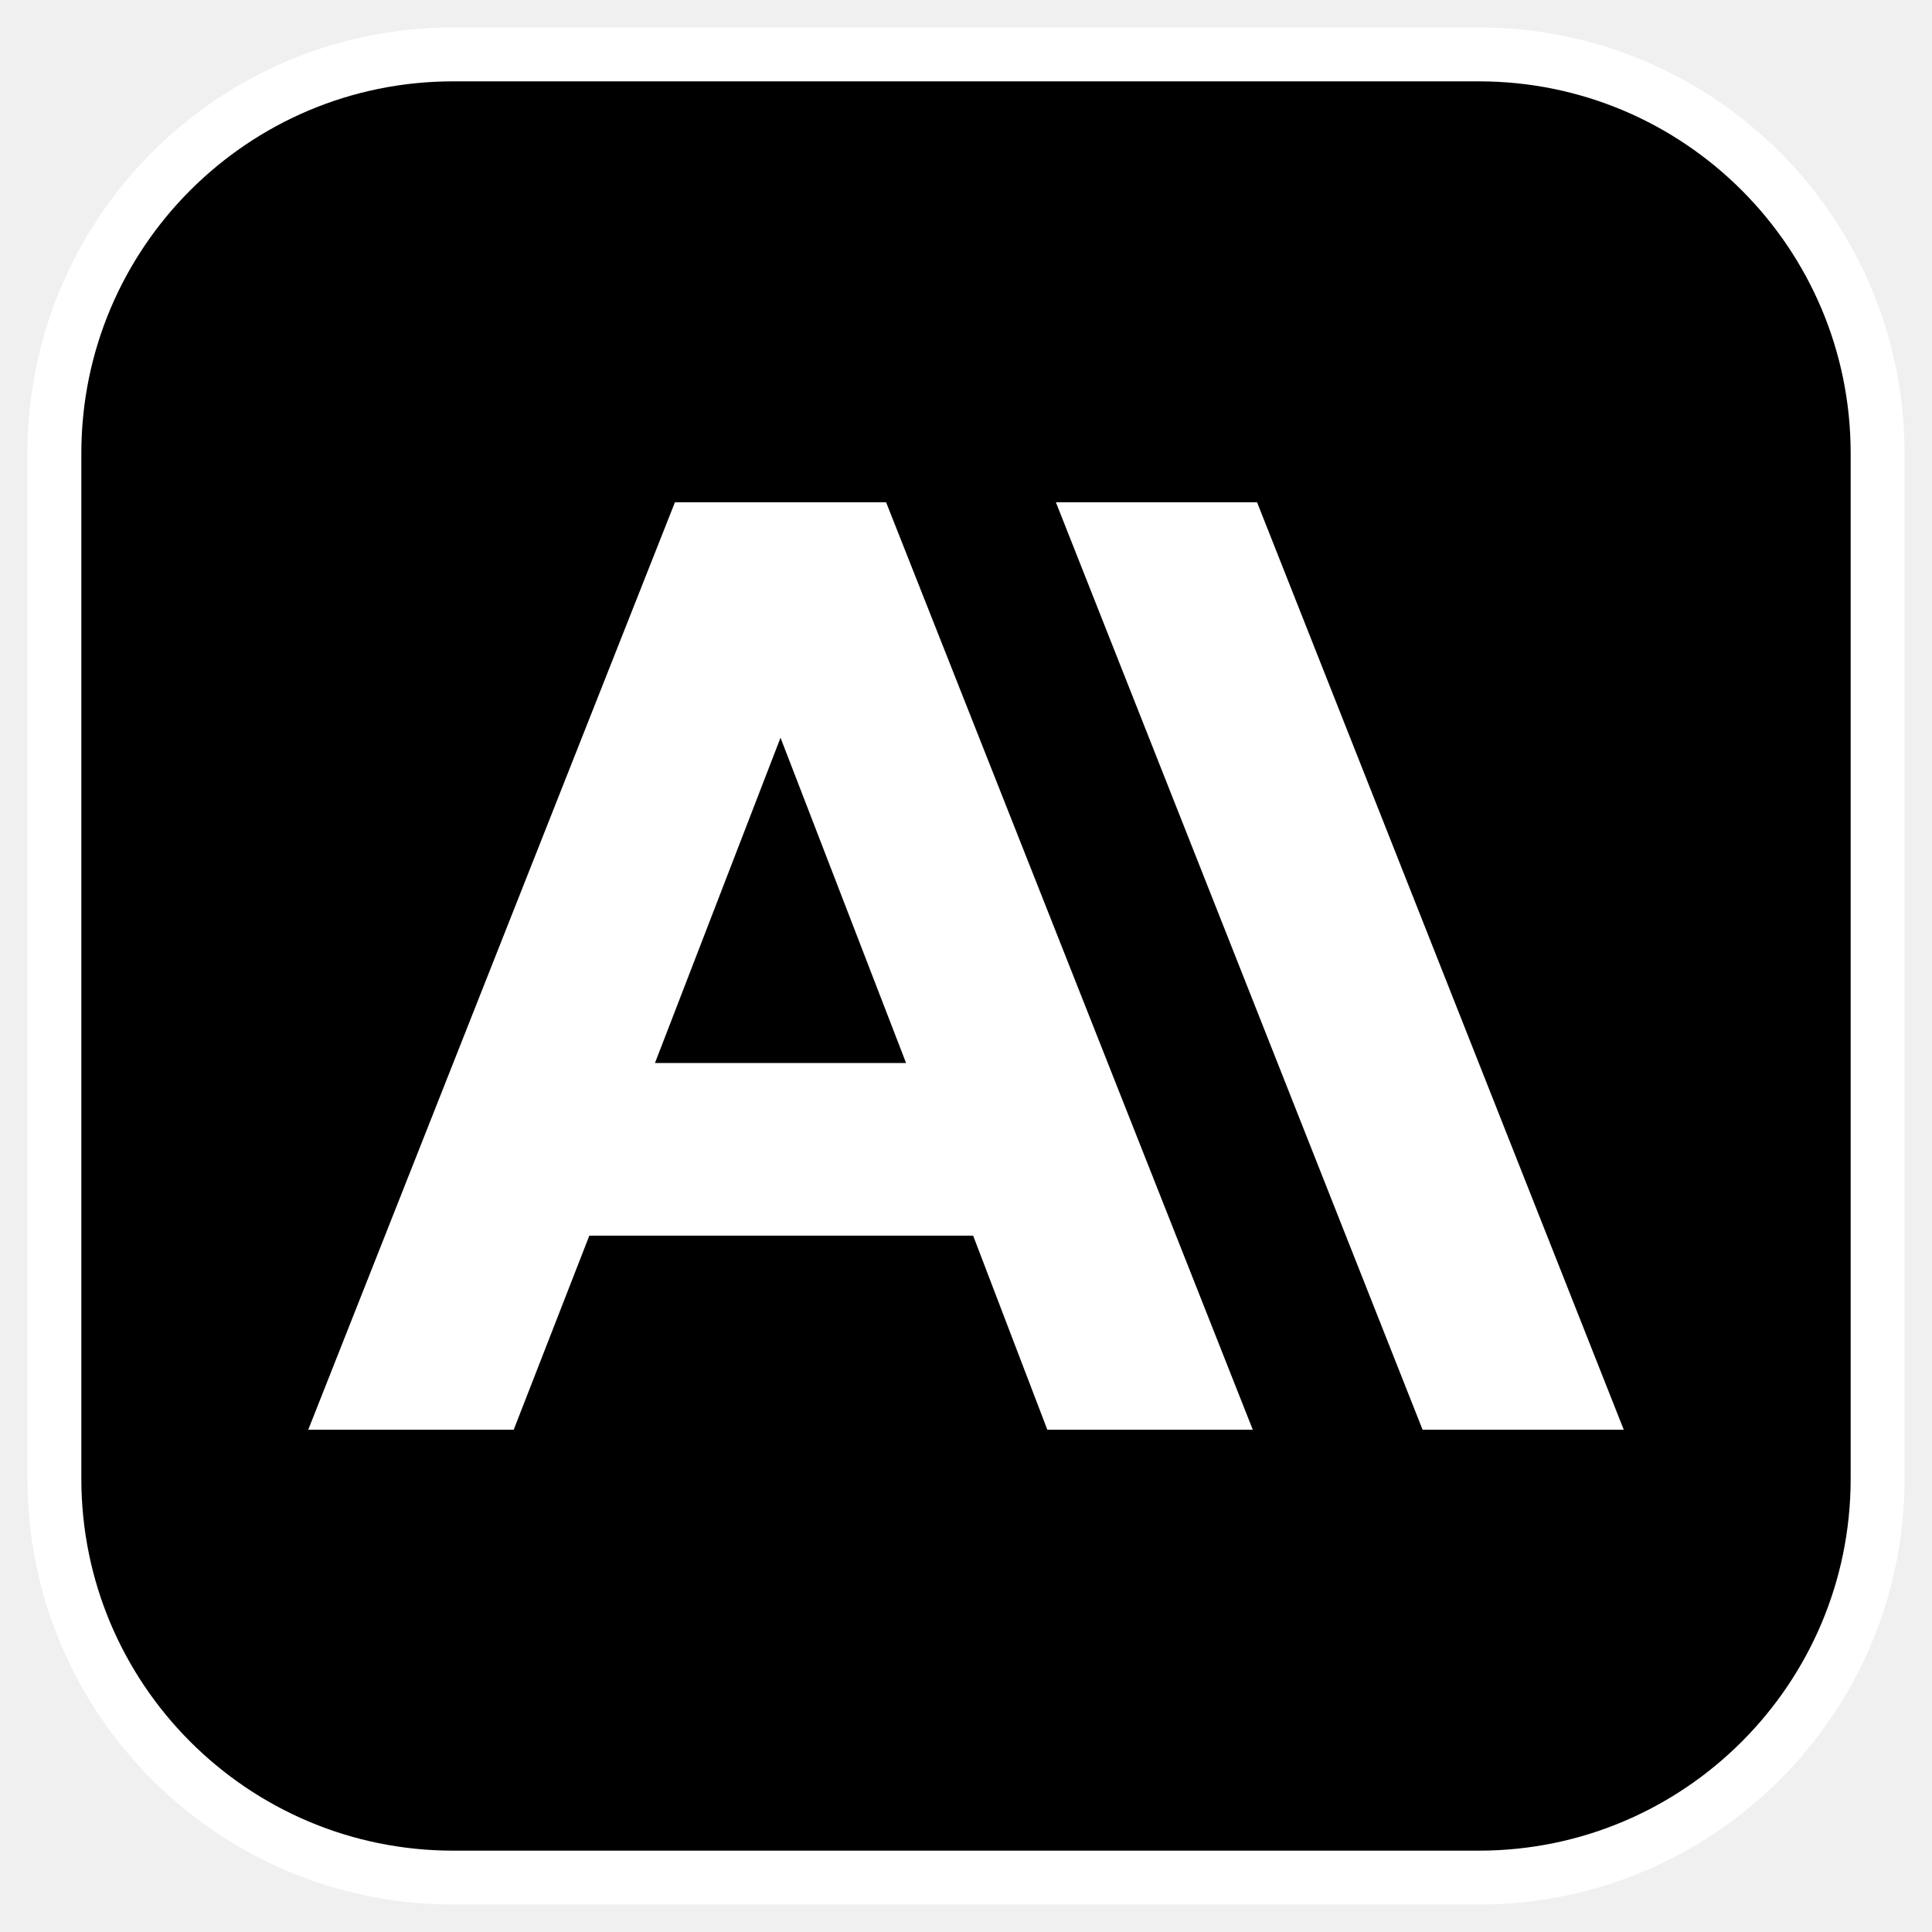
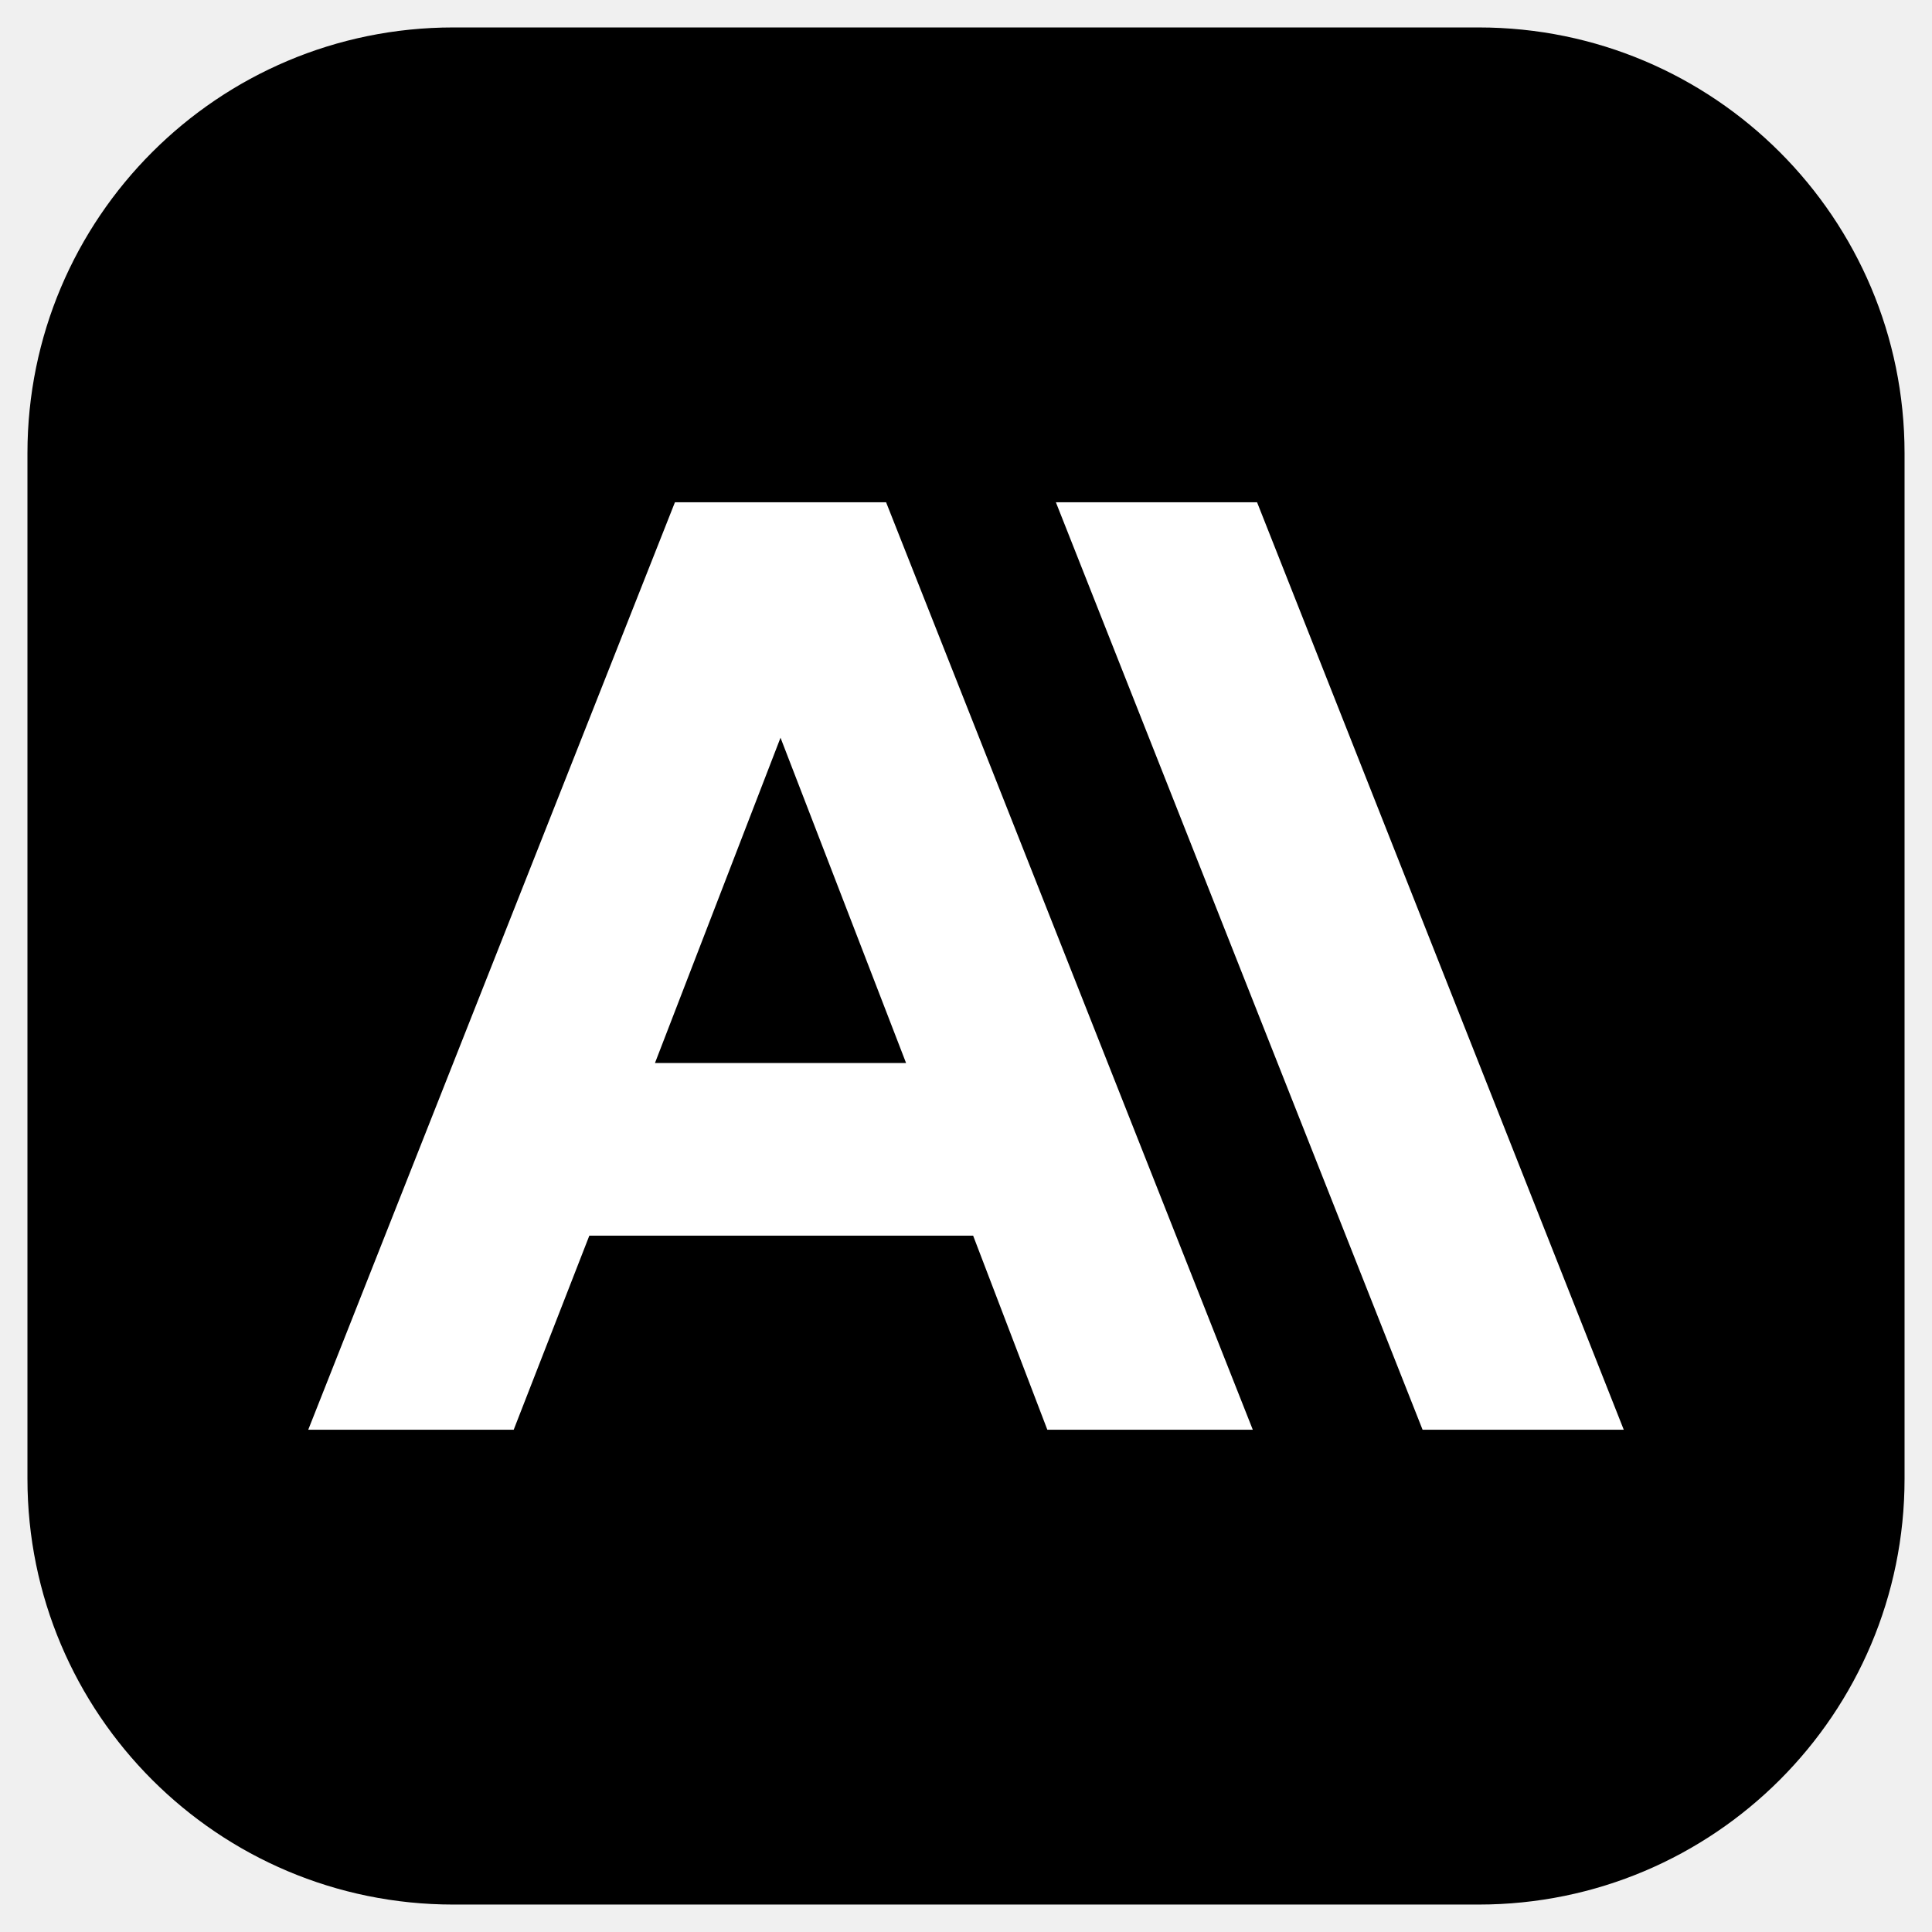
<svg xmlns="http://www.w3.org/2000/svg" xml:space="preserve" width="100%" height="100%" version="1.0" style="shape-rendering:geometricPrecision; text-rendering:geometricPrecision; image-rendering:optimizeQuality; fill-rule:evenodd; clip-rule:evenodd" viewBox="0 0 538 538">
  <g id="Layer_x0020_1">
-     <path fill="black" stroke="white" stroke-width="15.009" stroke-miterlimit="22.926" d="M126.208 15.147l285.584 0c61.327,0 111.061,49.734 111.061,111.061l0 285.584c0,61.326 -49.734,111.06 -111.061,111.06l-285.584 0.001c-61.326,-0.001 -111.06,-49.735 -111.06,-111.062l-0.001 -285.583c0.001,-61.327 49.735,-111.061 111.062,-111.061z" />
+     <path class="squircle-bg" fill="currentColor" stroke="black" stroke-width="15.009" stroke-miterlimit="22.926" d="M126.208 15.147l285.584 0c61.327,0 111.061,49.734 111.061,111.061l0 285.584c0,61.326 -49.734,111.06 -111.061,111.06l-285.584 0.001c-61.326,-0.001 -111.06,-49.735 -111.06,-111.062l-0.001 -285.583c0.001,-61.327 49.735,-111.061 111.062,-111.061z" />
    <g id="_2032511561296">
-       <path fill="white" d="M350.053 139.872l-56.022 0 102.11 258.256 56.022 0 -102.11 -258.256zm-162.106 0l-102.11 258.256 57.214 0 21.058 -54.035 106.878 0 20.66 54.035 57.214 0 -102.111 -258.256c0,0 -58.803,0 -58.803,0zm-5.562 156.146l34.964 -90.589 34.964 90.589 -69.928 0z" />
+       <path class="symbol-fg" fill="white" d="M350.053 139.872l-56.022 0 102.11 258.256 56.022 0 -102.11 -258.256zm-162.106 0l-102.11 258.256 57.214 0 21.058 -54.035 106.878 0 20.66 54.035 57.214 0 -102.111 -258.256c0,0 -58.803,0 -58.803,0zm-5.562 156.146l34.964 -90.589 34.964 90.589 -69.928 0z" />
    </g>
  </g>
</svg>
